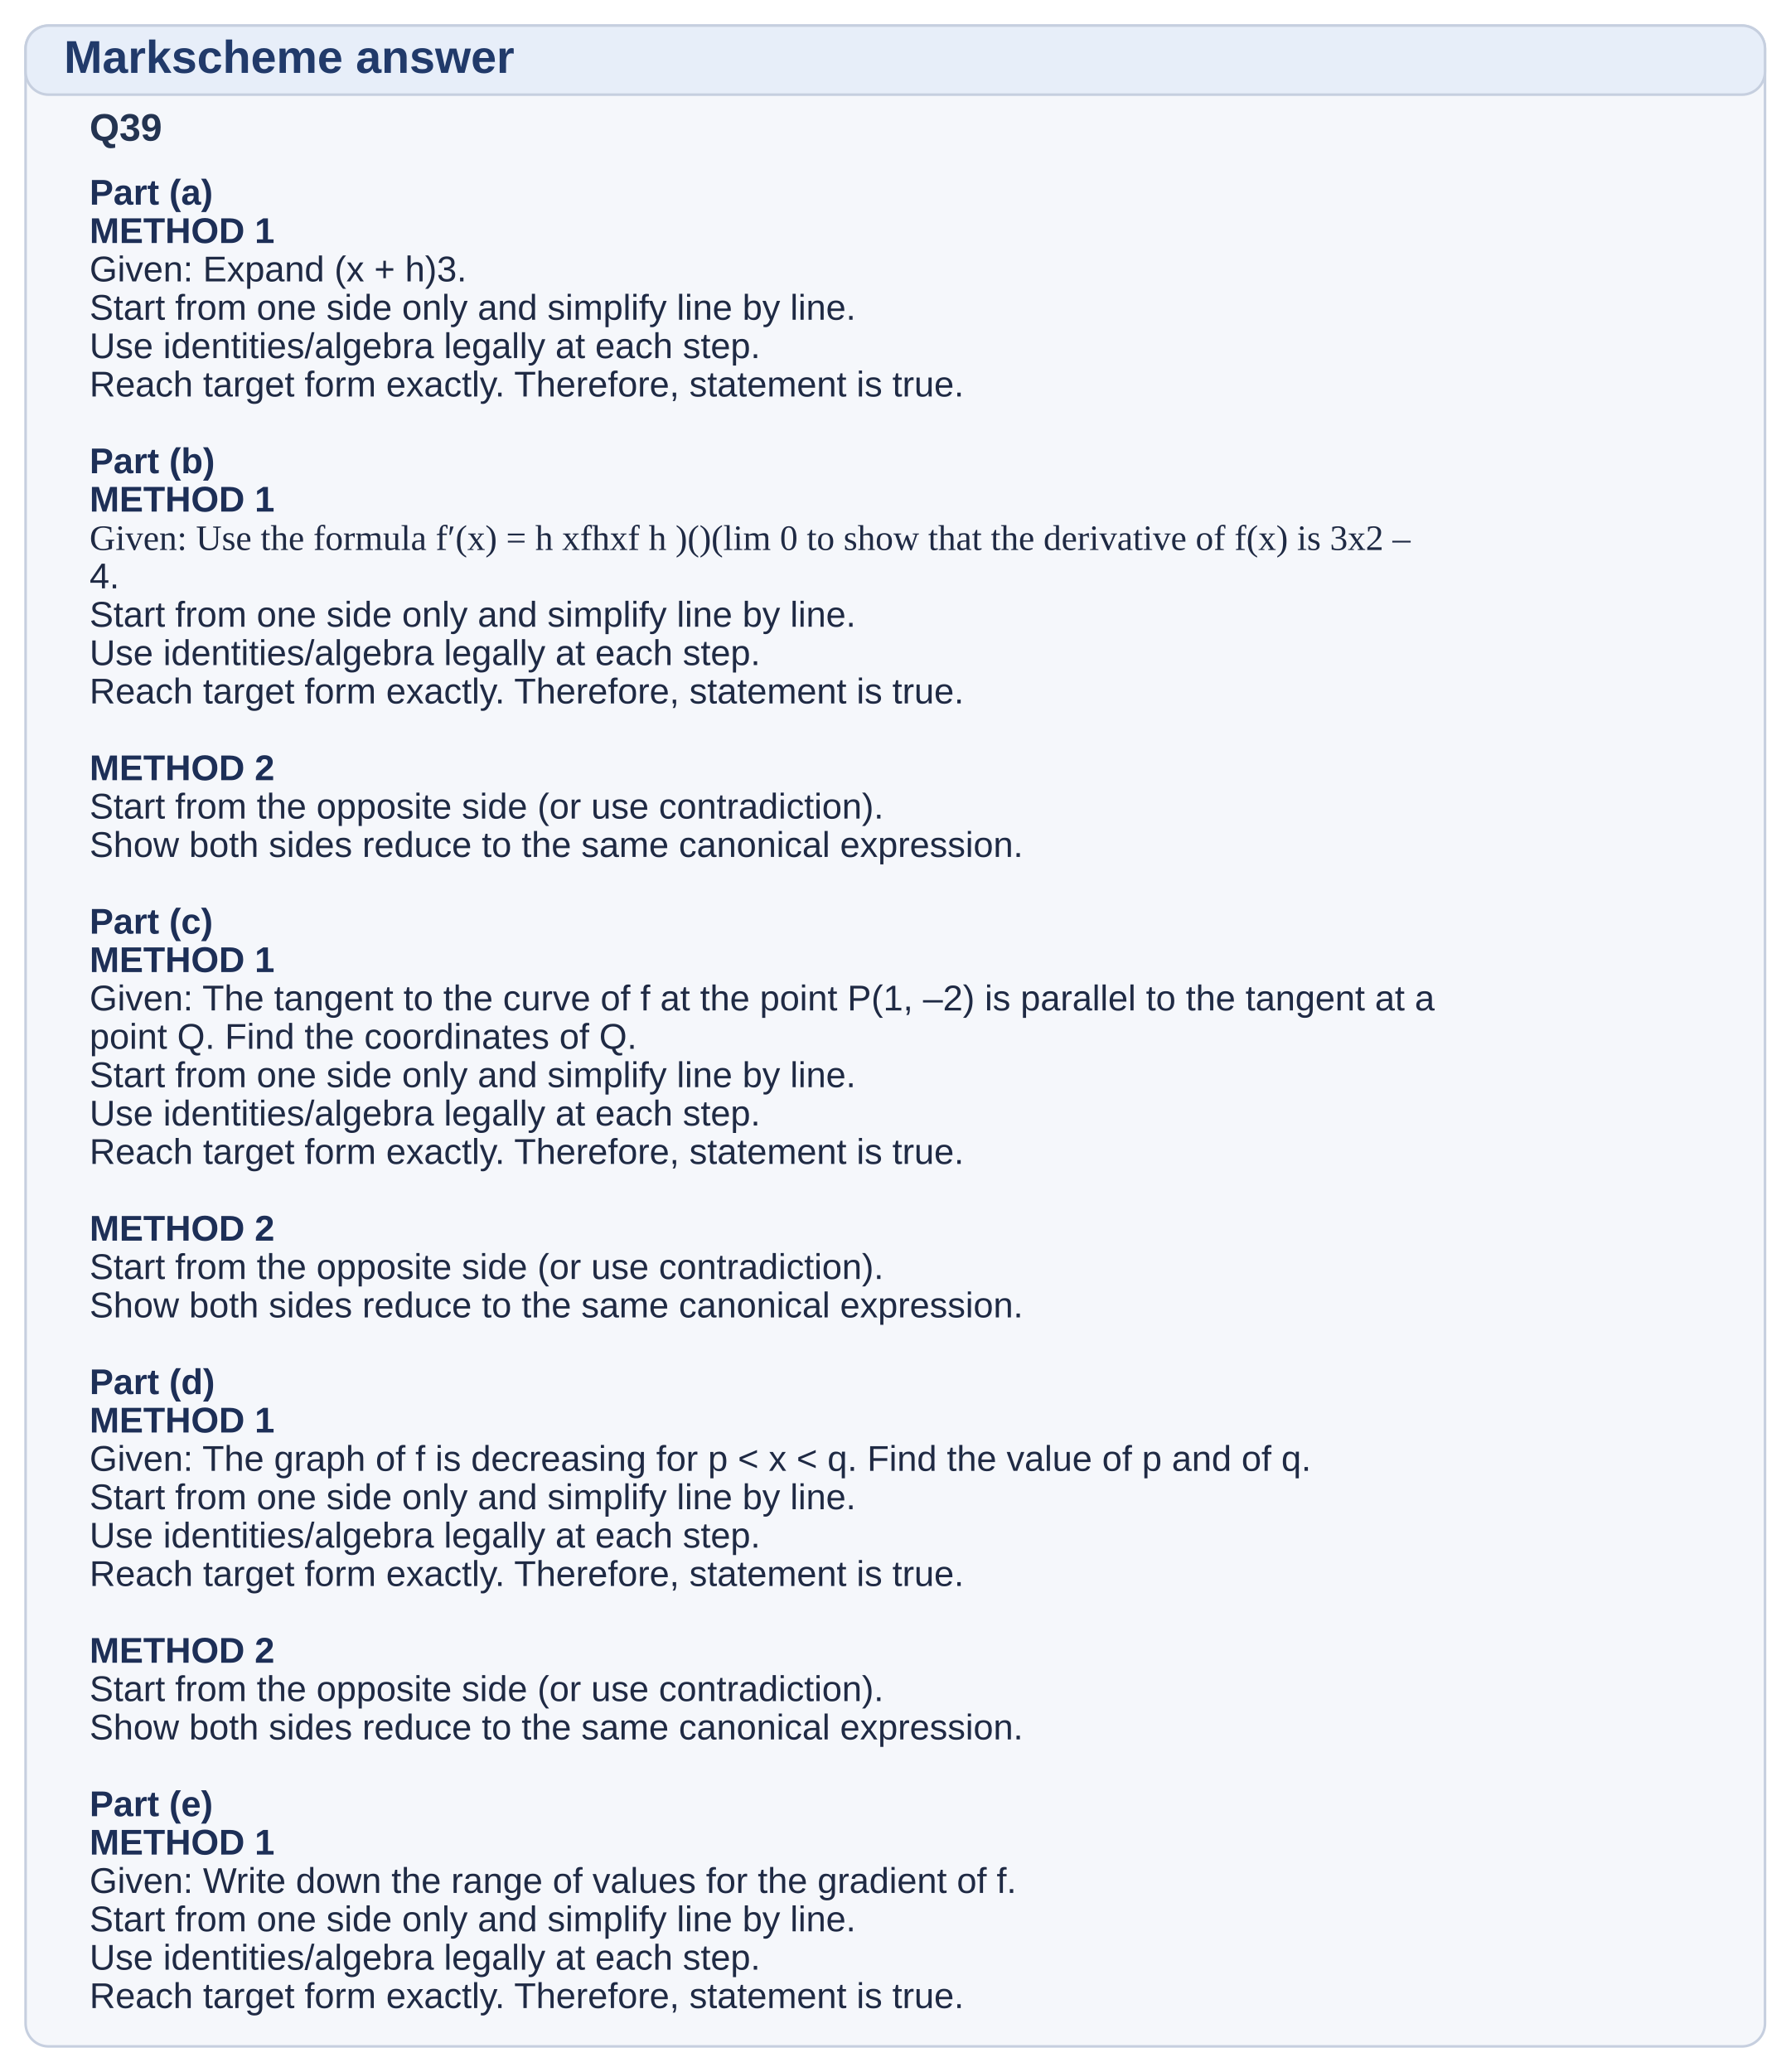
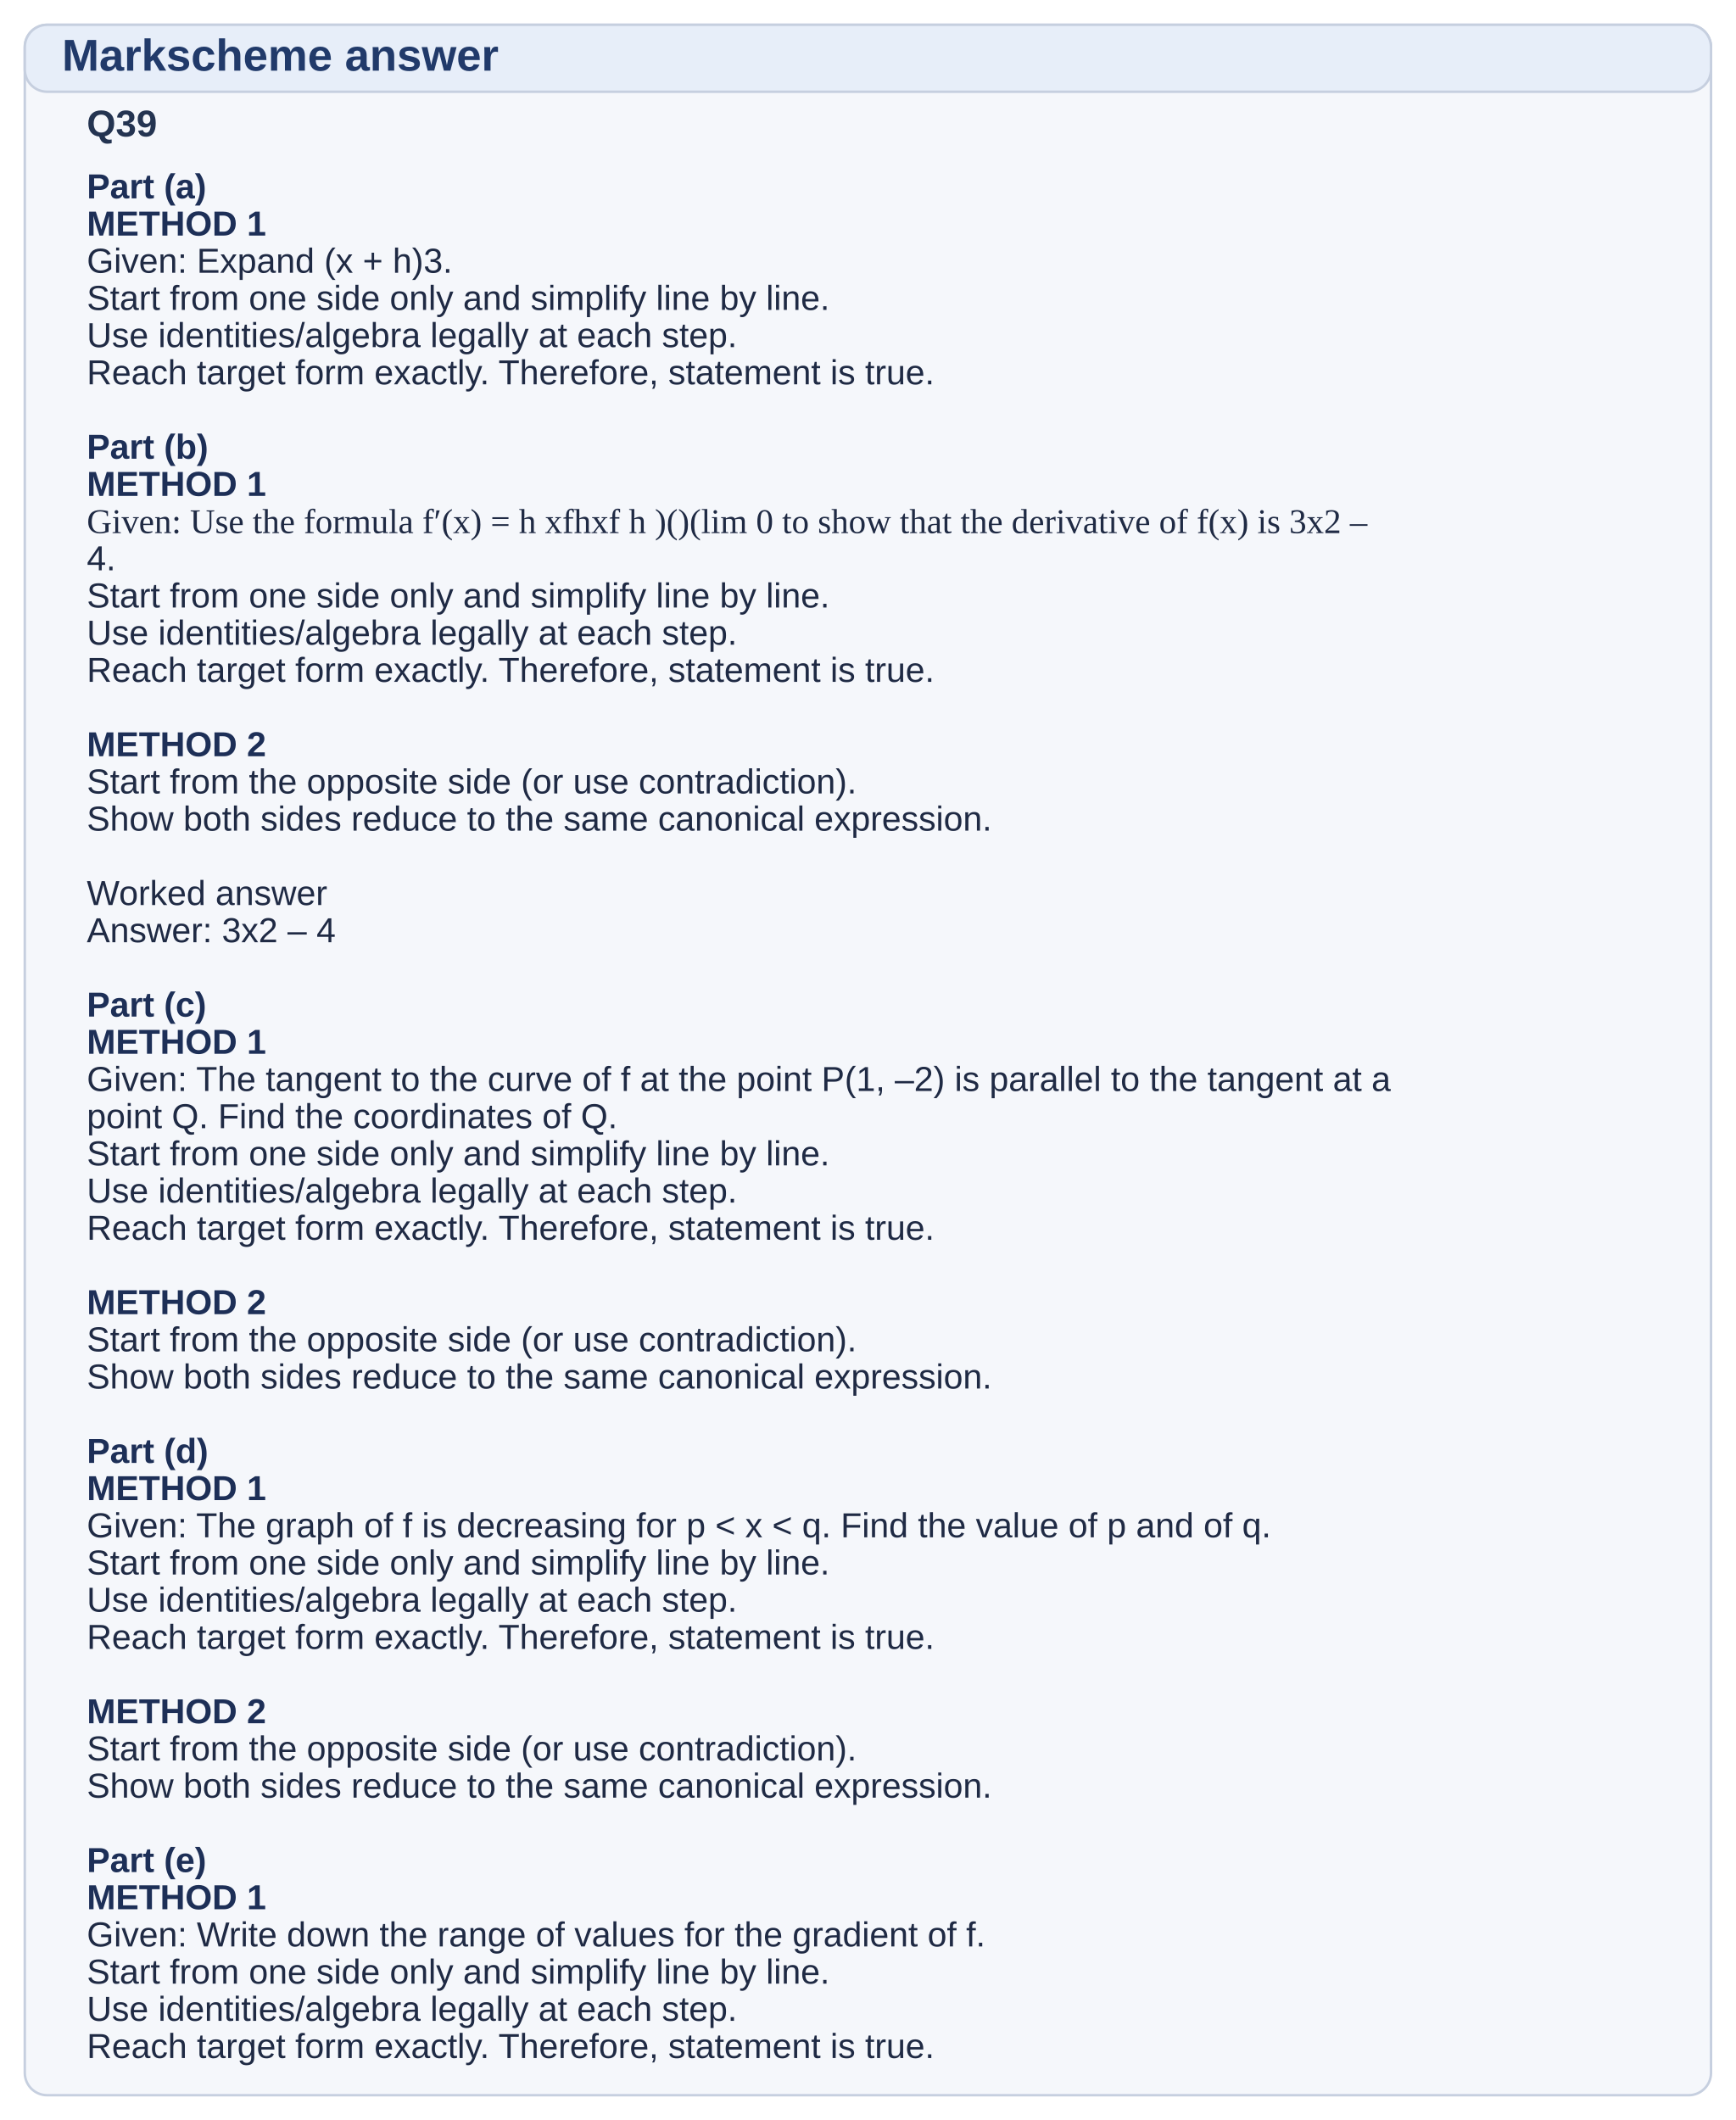
- <svg xmlns="http://www.w3.org/2000/svg" width="1400" height="1620" viewBox="0 0 1400 1620">
-   <rect x="20" y="20" width="1360" height="1580" rx="18" ry="18" fill="#f5f7fb" stroke="#c6cfdf" stroke-width="2" />
+ <svg xmlns="http://www.w3.org/2000/svg" width="1400" height="1710" viewBox="0 0 1400 1710">
+   <rect x="20" y="20" width="1360" height="1670" rx="18" ry="18" fill="#f5f7fb" stroke="#c6cfdf" stroke-width="2" />
  <rect x="20" y="20" width="1360" height="54" rx="18" ry="18" fill="#e7eef9" stroke="#c6cfdf" stroke-width="2" />
  <text x="50" y="57" font-family="Arial, Helvetica, sans-serif" font-size="36" font-weight="700" fill="#213a6a">Markscheme answer</text>
  <text x="70" y="110" font-family="Arial, Helvetica, sans-serif" font-size="30" font-weight="700" fill="#243451">Q39</text>
  <text x="70" y="160" font-family="Arial, Helvetica, sans-serif" font-size="28" font-weight="700" fill="#1d2f57">Part (a)</text>
  <text x="70" y="190" font-family="Arial, Helvetica, sans-serif" font-size="28" font-weight="700" fill="#1d2f57">METHOD 1</text>
  <text x="70" y="220" font-family="Arial, Helvetica, sans-serif" font-size="28" font-weight="500" fill="#1f2a44">Given: Expand (x + h)3.</text>
  <text x="70" y="250" font-family="Arial, Helvetica, sans-serif" font-size="28" font-weight="500" fill="#1f2a44">Start from one side only and simplify line by line.</text>
  <text x="70" y="280" font-family="Arial, Helvetica, sans-serif" font-size="28" font-weight="500" fill="#1f2a44">Use identities/algebra legally at each step.</text>
  <text x="70" y="310" font-family="Arial, Helvetica, sans-serif" font-size="28" font-weight="500" fill="#1f2a44">Reach target form exactly. Therefore, statement is true.</text>
  <text x="70" y="340" font-family="Arial, Helvetica, sans-serif" font-size="28" font-weight="500" fill="#1f2a44"> </text>
  <text x="70" y="370" font-family="Arial, Helvetica, sans-serif" font-size="28" font-weight="700" fill="#1d2f57">Part (b)</text>
  <text x="70" y="400" font-family="Arial, Helvetica, sans-serif" font-size="28" font-weight="700" fill="#1d2f57">METHOD 1</text>
  <text x="70" y="430" font-family="Cambria Math, STIX Two Math, Times New Roman, serif" font-size="28" font-weight="500" fill="#1f2a44">Given: Use the formula f′(x) = h xfhxf h )()(lim 0 to show that the derivative of f(x) is 3x2 –</text>
  <text x="70" y="460" font-family="Arial, Helvetica, sans-serif" font-size="28" font-weight="500" fill="#1f2a44">4.</text>
  <text x="70" y="490" font-family="Arial, Helvetica, sans-serif" font-size="28" font-weight="500" fill="#1f2a44">Start from one side only and simplify line by line.</text>
  <text x="70" y="520" font-family="Arial, Helvetica, sans-serif" font-size="28" font-weight="500" fill="#1f2a44">Use identities/algebra legally at each step.</text>
  <text x="70" y="550" font-family="Arial, Helvetica, sans-serif" font-size="28" font-weight="500" fill="#1f2a44">Reach target form exactly. Therefore, statement is true.</text>
  <text x="70" y="580" font-family="Arial, Helvetica, sans-serif" font-size="28" font-weight="500" fill="#1f2a44"> </text>
  <text x="70" y="610" font-family="Arial, Helvetica, sans-serif" font-size="28" font-weight="700" fill="#1d2f57">METHOD 2</text>
  <text x="70" y="640" font-family="Arial, Helvetica, sans-serif" font-size="28" font-weight="500" fill="#1f2a44">Start from the opposite side (or use contradiction).</text>
  <text x="70" y="670" font-family="Arial, Helvetica, sans-serif" font-size="28" font-weight="500" fill="#1f2a44">Show both sides reduce to the same canonical expression.</text>
  <text x="70" y="700" font-family="Arial, Helvetica, sans-serif" font-size="28" font-weight="500" fill="#1f2a44"> </text>
-   <text x="70" y="730" font-family="Arial, Helvetica, sans-serif" font-size="28" font-weight="700" fill="#1d2f57">Part (c)</text>
-   <text x="70" y="760" font-family="Arial, Helvetica, sans-serif" font-size="28" font-weight="700" fill="#1d2f57">METHOD 1</text>
-   <text x="70" y="790" font-family="Arial, Helvetica, sans-serif" font-size="28" font-weight="500" fill="#1f2a44">Given: The tangent to the curve of f at the point P(1, –2) is parallel to the tangent at a</text>
-   <text x="70" y="820" font-family="Arial, Helvetica, sans-serif" font-size="28" font-weight="500" fill="#1f2a44">point Q. Find the coordinates of Q.</text>
-   <text x="70" y="850" font-family="Arial, Helvetica, sans-serif" font-size="28" font-weight="500" fill="#1f2a44">Start from one side only and simplify line by line.</text>
-   <text x="70" y="880" font-family="Arial, Helvetica, sans-serif" font-size="28" font-weight="500" fill="#1f2a44">Use identities/algebra legally at each step.</text>
-   <text x="70" y="910" font-family="Arial, Helvetica, sans-serif" font-size="28" font-weight="500" fill="#1f2a44">Reach target form exactly. Therefore, statement is true.</text>
-   <text x="70" y="940" font-family="Arial, Helvetica, sans-serif" font-size="28" font-weight="500" fill="#1f2a44"> </text>
-   <text x="70" y="970" font-family="Arial, Helvetica, sans-serif" font-size="28" font-weight="700" fill="#1d2f57">METHOD 2</text>
-   <text x="70" y="1000" font-family="Arial, Helvetica, sans-serif" font-size="28" font-weight="500" fill="#1f2a44">Start from the opposite side (or use contradiction).</text>
-   <text x="70" y="1030" font-family="Arial, Helvetica, sans-serif" font-size="28" font-weight="500" fill="#1f2a44">Show both sides reduce to the same canonical expression.</text>
-   <text x="70" y="1060" font-family="Arial, Helvetica, sans-serif" font-size="28" font-weight="500" fill="#1f2a44"> </text>
-   <text x="70" y="1090" font-family="Arial, Helvetica, sans-serif" font-size="28" font-weight="700" fill="#1d2f57">Part (d)</text>
-   <text x="70" y="1120" font-family="Arial, Helvetica, sans-serif" font-size="28" font-weight="700" fill="#1d2f57">METHOD 1</text>
-   <text x="70" y="1150" font-family="Arial, Helvetica, sans-serif" font-size="28" font-weight="500" fill="#1f2a44">Given: The graph of f is decreasing for p &lt; x &lt; q. Find the value of p and of q.</text>
-   <text x="70" y="1180" font-family="Arial, Helvetica, sans-serif" font-size="28" font-weight="500" fill="#1f2a44">Start from one side only and simplify line by line.</text>
-   <text x="70" y="1210" font-family="Arial, Helvetica, sans-serif" font-size="28" font-weight="500" fill="#1f2a44">Use identities/algebra legally at each step.</text>
-   <text x="70" y="1240" font-family="Arial, Helvetica, sans-serif" font-size="28" font-weight="500" fill="#1f2a44">Reach target form exactly. Therefore, statement is true.</text>
-   <text x="70" y="1270" font-family="Arial, Helvetica, sans-serif" font-size="28" font-weight="500" fill="#1f2a44"> </text>
-   <text x="70" y="1300" font-family="Arial, Helvetica, sans-serif" font-size="28" font-weight="700" fill="#1d2f57">METHOD 2</text>
-   <text x="70" y="1330" font-family="Arial, Helvetica, sans-serif" font-size="28" font-weight="500" fill="#1f2a44">Start from the opposite side (or use contradiction).</text>
-   <text x="70" y="1360" font-family="Arial, Helvetica, sans-serif" font-size="28" font-weight="500" fill="#1f2a44">Show both sides reduce to the same canonical expression.</text>
-   <text x="70" y="1390" font-family="Arial, Helvetica, sans-serif" font-size="28" font-weight="500" fill="#1f2a44"> </text>
-   <text x="70" y="1420" font-family="Arial, Helvetica, sans-serif" font-size="28" font-weight="700" fill="#1d2f57">Part (e)</text>
-   <text x="70" y="1450" font-family="Arial, Helvetica, sans-serif" font-size="28" font-weight="700" fill="#1d2f57">METHOD 1</text>
-   <text x="70" y="1480" font-family="Arial, Helvetica, sans-serif" font-size="28" font-weight="500" fill="#1f2a44">Given: Write down the range of values for the gradient of f.</text>
-   <text x="70" y="1510" font-family="Arial, Helvetica, sans-serif" font-size="28" font-weight="500" fill="#1f2a44">Start from one side only and simplify line by line.</text>
-   <text x="70" y="1540" font-family="Arial, Helvetica, sans-serif" font-size="28" font-weight="500" fill="#1f2a44">Use identities/algebra legally at each step.</text>
-   <text x="70" y="1570" font-family="Arial, Helvetica, sans-serif" font-size="28" font-weight="500" fill="#1f2a44">Reach target form exactly. Therefore, statement is true.</text>
+   <text x="70" y="730" font-family="Arial, Helvetica, sans-serif" font-size="28" font-weight="500" fill="#1f2a44">Worked answer</text>
+   <text x="70" y="760" font-family="Arial, Helvetica, sans-serif" font-size="28" font-weight="500" fill="#1f2a44">Answer: 3x2 – 4</text>
+   <text x="70" y="790" font-family="Arial, Helvetica, sans-serif" font-size="28" font-weight="500" fill="#1f2a44"> </text>
+   <text x="70" y="820" font-family="Arial, Helvetica, sans-serif" font-size="28" font-weight="700" fill="#1d2f57">Part (c)</text>
+   <text x="70" y="850" font-family="Arial, Helvetica, sans-serif" font-size="28" font-weight="700" fill="#1d2f57">METHOD 1</text>
+   <text x="70" y="880" font-family="Arial, Helvetica, sans-serif" font-size="28" font-weight="500" fill="#1f2a44">Given: The tangent to the curve of f at the point P(1, –2) is parallel to the tangent at a</text>
+   <text x="70" y="910" font-family="Arial, Helvetica, sans-serif" font-size="28" font-weight="500" fill="#1f2a44">point Q. Find the coordinates of Q.</text>
+   <text x="70" y="940" font-family="Arial, Helvetica, sans-serif" font-size="28" font-weight="500" fill="#1f2a44">Start from one side only and simplify line by line.</text>
+   <text x="70" y="970" font-family="Arial, Helvetica, sans-serif" font-size="28" font-weight="500" fill="#1f2a44">Use identities/algebra legally at each step.</text>
+   <text x="70" y="1000" font-family="Arial, Helvetica, sans-serif" font-size="28" font-weight="500" fill="#1f2a44">Reach target form exactly. Therefore, statement is true.</text>
+   <text x="70" y="1030" font-family="Arial, Helvetica, sans-serif" font-size="28" font-weight="500" fill="#1f2a44"> </text>
+   <text x="70" y="1060" font-family="Arial, Helvetica, sans-serif" font-size="28" font-weight="700" fill="#1d2f57">METHOD 2</text>
+   <text x="70" y="1090" font-family="Arial, Helvetica, sans-serif" font-size="28" font-weight="500" fill="#1f2a44">Start from the opposite side (or use contradiction).</text>
+   <text x="70" y="1120" font-family="Arial, Helvetica, sans-serif" font-size="28" font-weight="500" fill="#1f2a44">Show both sides reduce to the same canonical expression.</text>
+   <text x="70" y="1150" font-family="Arial, Helvetica, sans-serif" font-size="28" font-weight="500" fill="#1f2a44"> </text>
+   <text x="70" y="1180" font-family="Arial, Helvetica, sans-serif" font-size="28" font-weight="700" fill="#1d2f57">Part (d)</text>
+   <text x="70" y="1210" font-family="Arial, Helvetica, sans-serif" font-size="28" font-weight="700" fill="#1d2f57">METHOD 1</text>
+   <text x="70" y="1240" font-family="Arial, Helvetica, sans-serif" font-size="28" font-weight="500" fill="#1f2a44">Given: The graph of f is decreasing for p &lt; x &lt; q. Find the value of p and of q.</text>
+   <text x="70" y="1270" font-family="Arial, Helvetica, sans-serif" font-size="28" font-weight="500" fill="#1f2a44">Start from one side only and simplify line by line.</text>
+   <text x="70" y="1300" font-family="Arial, Helvetica, sans-serif" font-size="28" font-weight="500" fill="#1f2a44">Use identities/algebra legally at each step.</text>
+   <text x="70" y="1330" font-family="Arial, Helvetica, sans-serif" font-size="28" font-weight="500" fill="#1f2a44">Reach target form exactly. Therefore, statement is true.</text>
+   <text x="70" y="1360" font-family="Arial, Helvetica, sans-serif" font-size="28" font-weight="500" fill="#1f2a44"> </text>
+   <text x="70" y="1390" font-family="Arial, Helvetica, sans-serif" font-size="28" font-weight="700" fill="#1d2f57">METHOD 2</text>
+   <text x="70" y="1420" font-family="Arial, Helvetica, sans-serif" font-size="28" font-weight="500" fill="#1f2a44">Start from the opposite side (or use contradiction).</text>
+   <text x="70" y="1450" font-family="Arial, Helvetica, sans-serif" font-size="28" font-weight="500" fill="#1f2a44">Show both sides reduce to the same canonical expression.</text>
+   <text x="70" y="1480" font-family="Arial, Helvetica, sans-serif" font-size="28" font-weight="500" fill="#1f2a44"> </text>
+   <text x="70" y="1510" font-family="Arial, Helvetica, sans-serif" font-size="28" font-weight="700" fill="#1d2f57">Part (e)</text>
+   <text x="70" y="1540" font-family="Arial, Helvetica, sans-serif" font-size="28" font-weight="700" fill="#1d2f57">METHOD 1</text>
+   <text x="70" y="1570" font-family="Arial, Helvetica, sans-serif" font-size="28" font-weight="500" fill="#1f2a44">Given: Write down the range of values for the gradient of f.</text>
+   <text x="70" y="1600" font-family="Arial, Helvetica, sans-serif" font-size="28" font-weight="500" fill="#1f2a44">Start from one side only and simplify line by line.</text>
+   <text x="70" y="1630" font-family="Arial, Helvetica, sans-serif" font-size="28" font-weight="500" fill="#1f2a44">Use identities/algebra legally at each step.</text>
+   <text x="70" y="1660" font-family="Arial, Helvetica, sans-serif" font-size="28" font-weight="500" fill="#1f2a44">Reach target form exactly. Therefore, statement is true.</text>
</svg>
